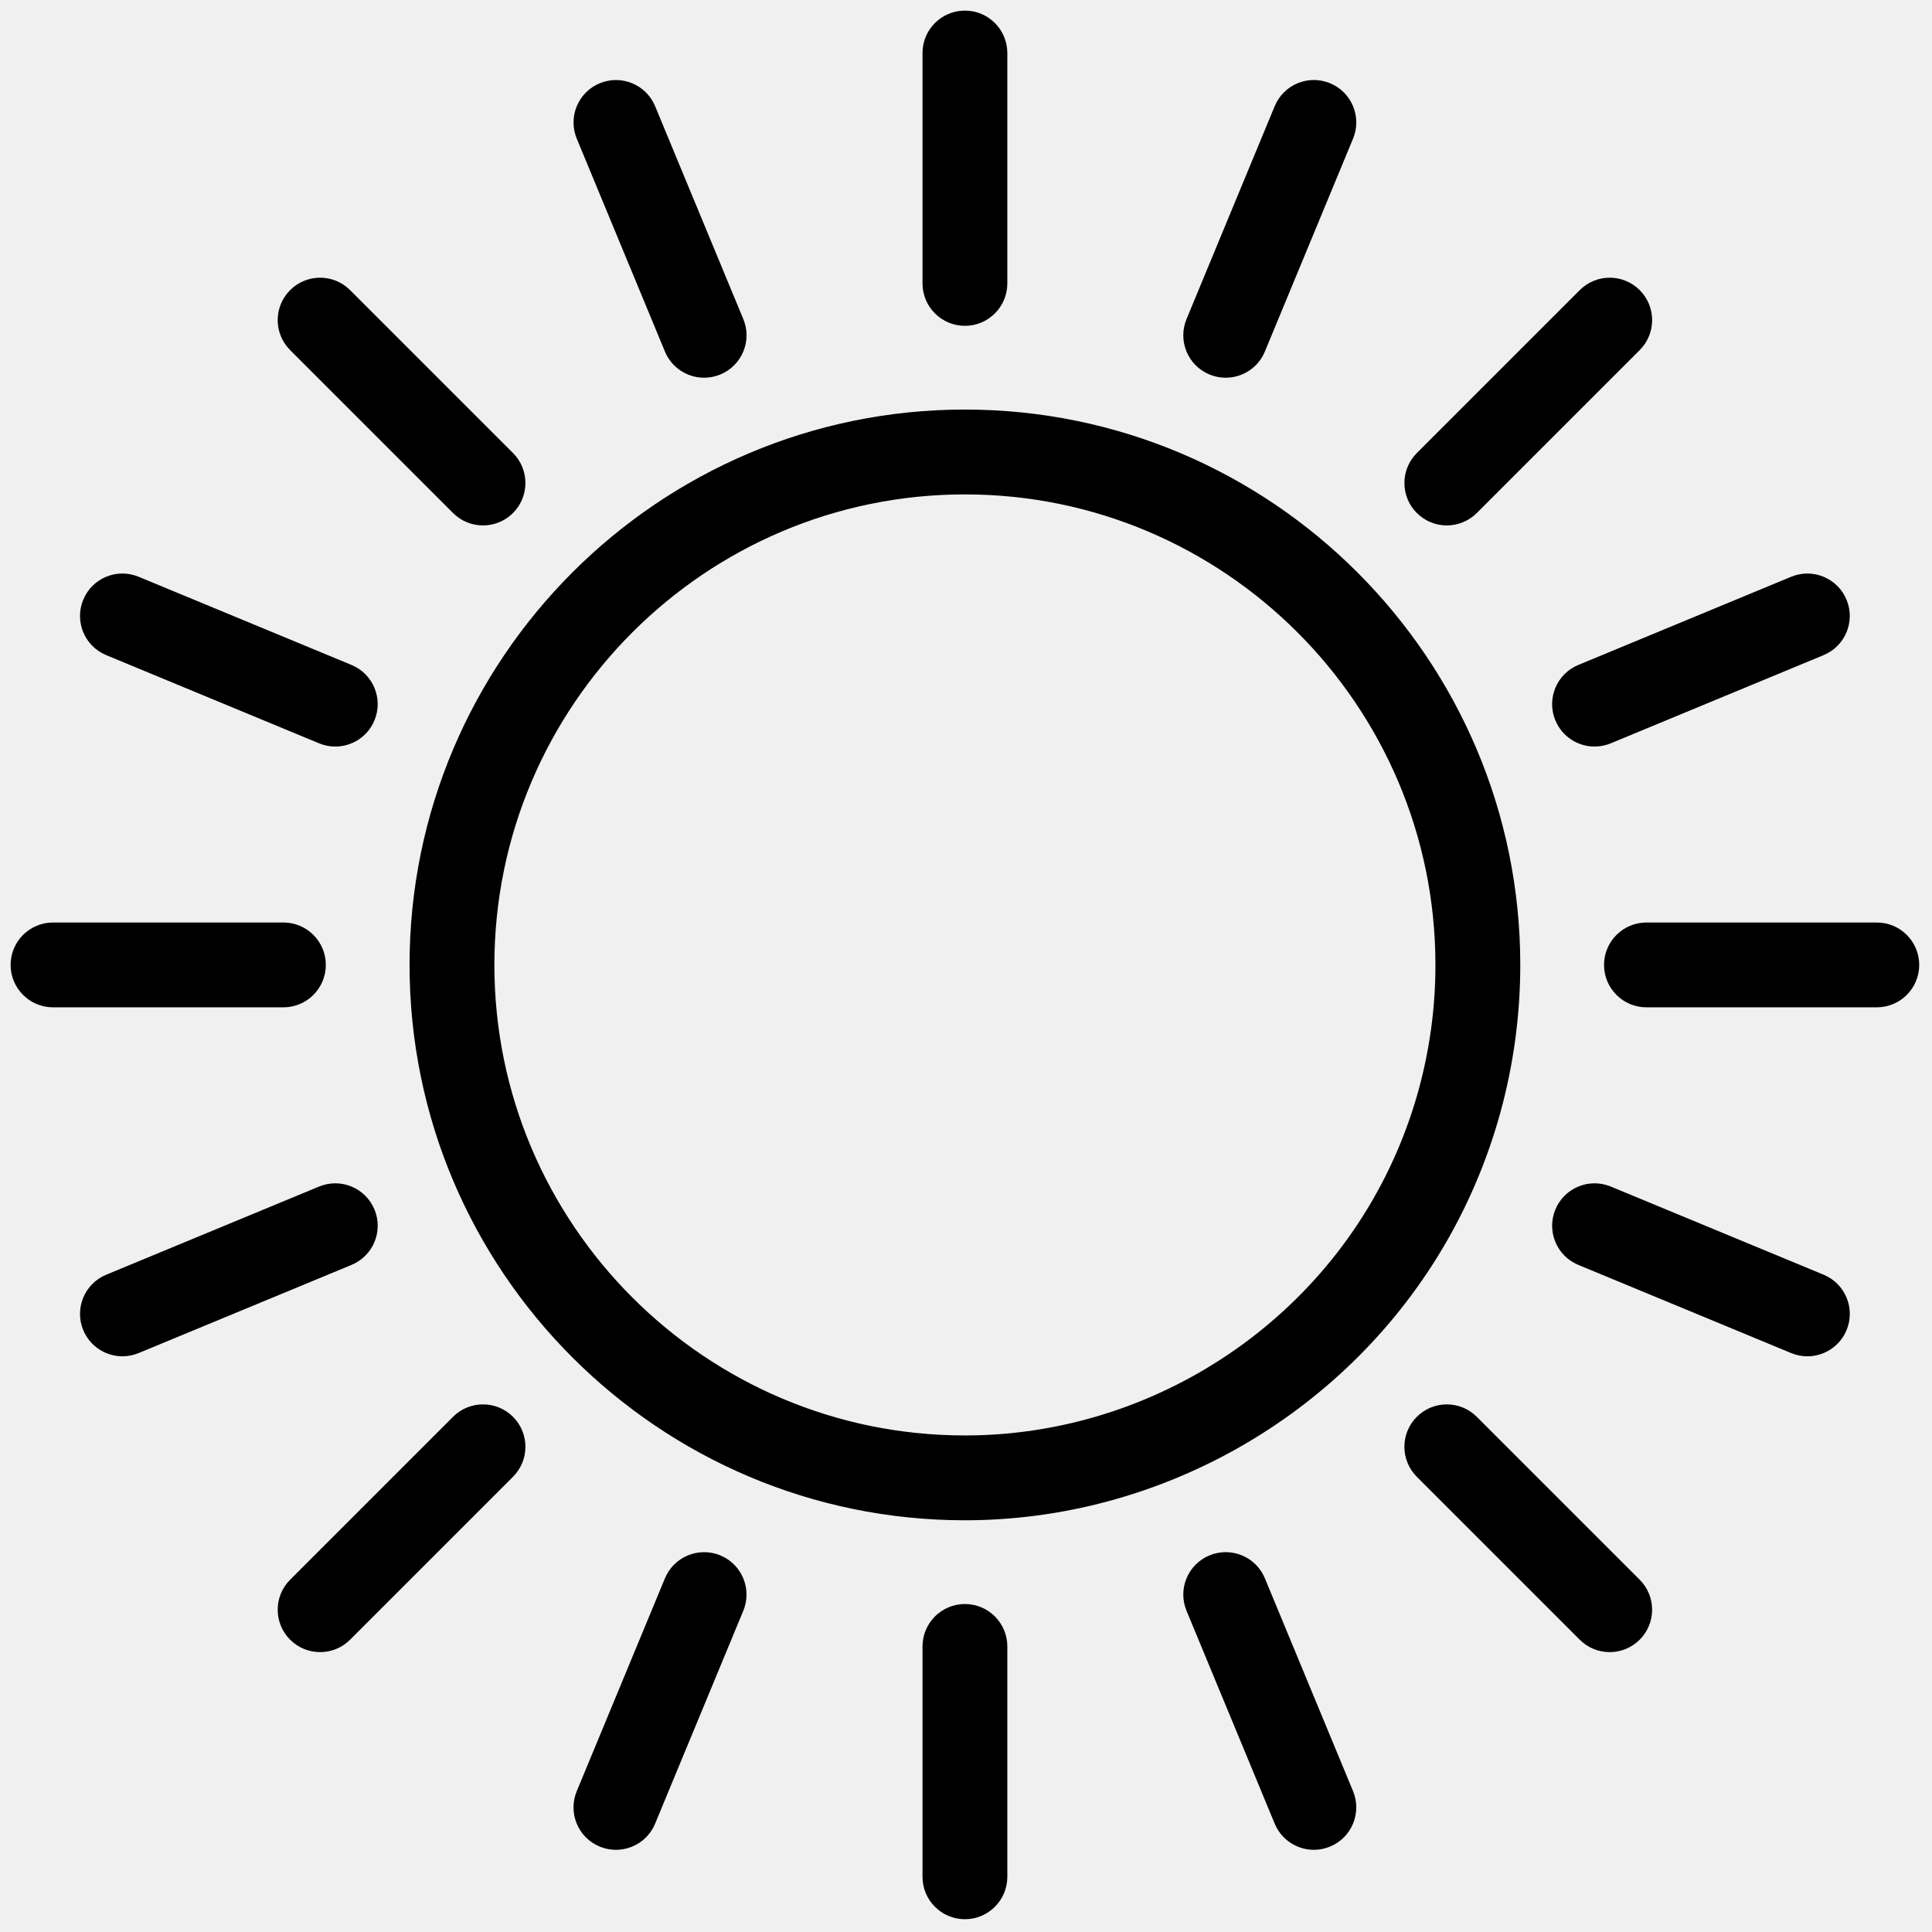
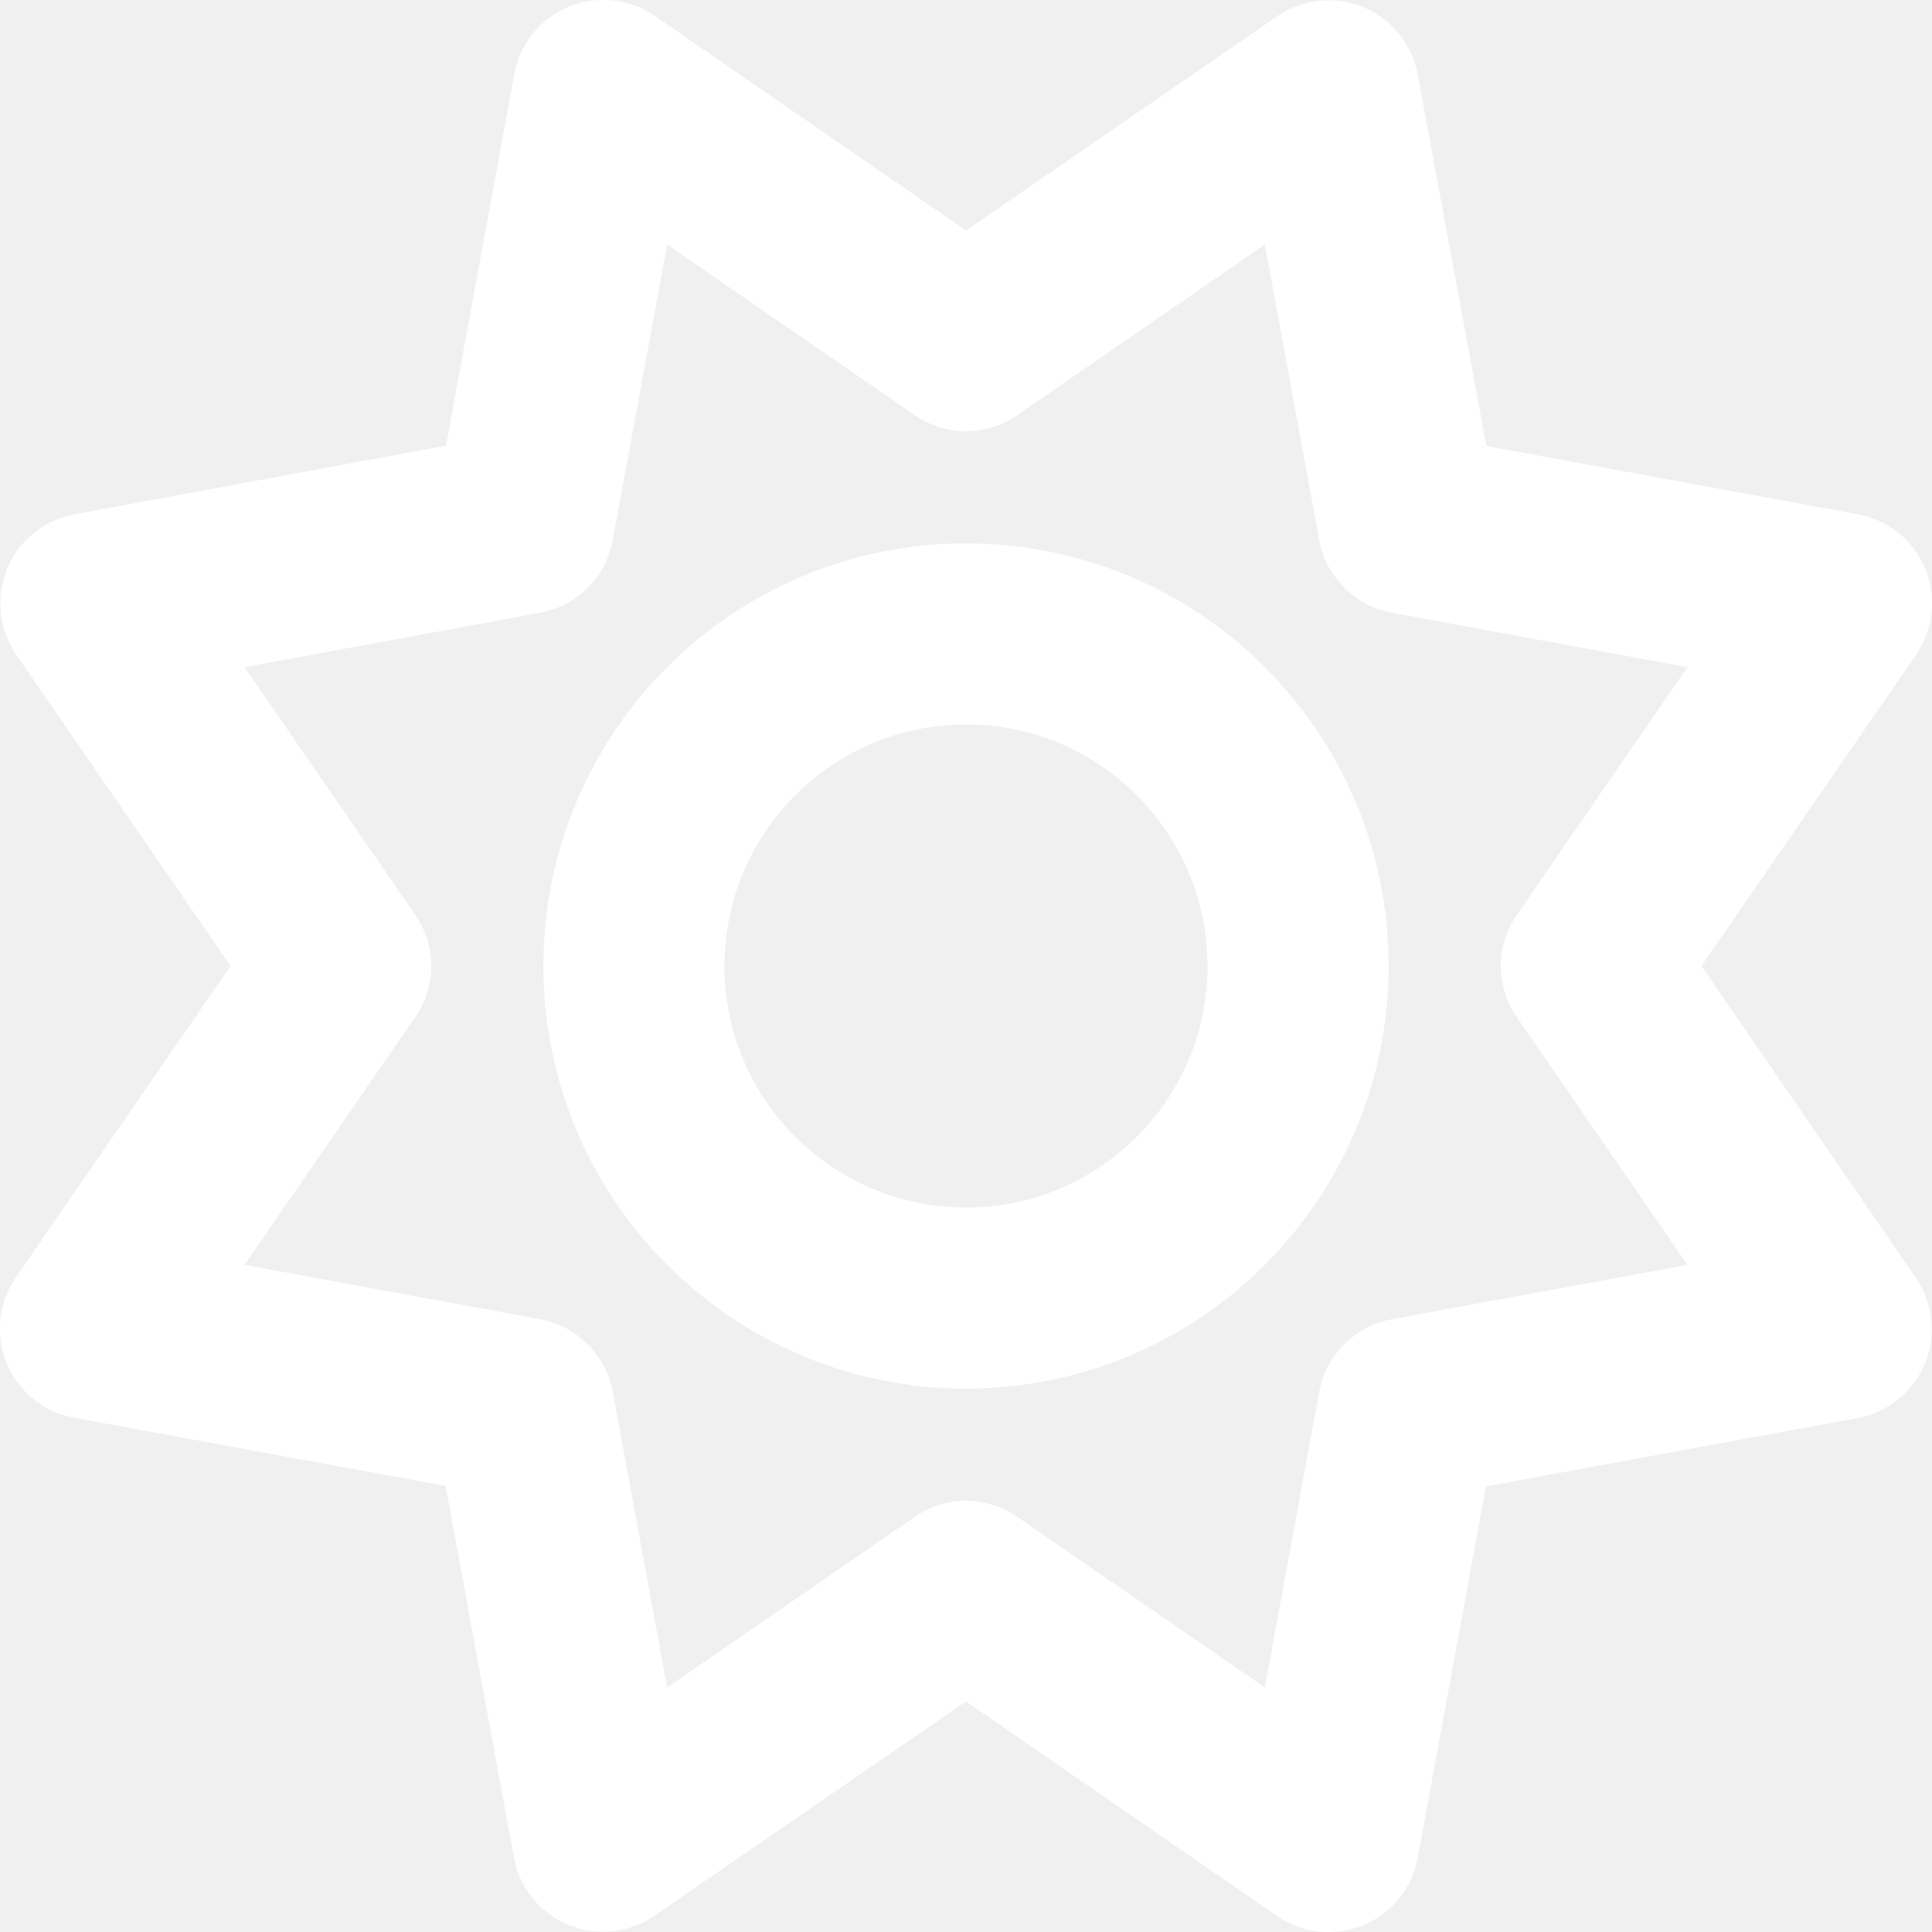
- <svg xmlns="http://www.w3.org/2000/svg" version="1.1" width="256" height="256" viewBox="0 0 256 256" xml:space="preserve">
-   <defs>
- 	</defs>
-   <g style="stroke: none; stroke-width: 0; stroke-dasharray: none; stroke-linecap: butt; stroke-linejoin: miter; stroke-miterlimit: 10; fill: none; fill-rule: nonzero; opacity: 1;" transform="translate(1.406593 1.406593) scale(2.81 2.81)">
-     <path d="M 45 71.188 c -14.44 0 -26.188 -11.748 -26.188 -26.188 c 0 -14.44 11.748 -26.188 26.188 -26.188 c 14.439 0 26.188 11.748 26.188 26.188 c 0 4.725 -1.272 9.355 -3.679 13.392 C 62.804 66.284 54.179 71.188 45 71.188 z M 45 22.813 c -12.234 0 -22.188 9.953 -22.188 22.188 S 32.766 67.188 45 67.188 c 7.777 0 15.086 -4.155 19.073 -10.845 c 2.037 -3.417 3.114 -7.339 3.114 -11.343 C 67.188 32.766 57.234 22.813 45 22.813 z" style="stroke: none; stroke-width: 1; stroke-dasharray: none; stroke-linecap: butt; stroke-linejoin: miter; stroke-miterlimit: 10; fill: rgb(0,0,0); fill-rule: nonzero; opacity: 1;" transform=" matrix(1 0 0 1 0 0) " stroke-linecap="round" />
-     <path d="M 45 14.864 c -1.104 0 -2 -0.896 -2 -2 V 2 c 0 -1.104 0.896 -2 2 -2 s 2 0.896 2 2 v 10.864 C 47 13.968 46.104 14.864 45 14.864 z" style="stroke: none; stroke-width: 1; stroke-dasharray: none; stroke-linecap: butt; stroke-linejoin: miter; stroke-miterlimit: 10; fill: rgb(0,0,0); fill-rule: nonzero; opacity: 1;" transform=" matrix(1 0 0 1 0 0) " stroke-linecap="round" />
-     <path d="M 45 90 c -1.104 0 -2 -0.896 -2 -2 V 77.137 c 0 -1.104 0.896 -2 2 -2 s 2 0.896 2 2 V 88 C 47 89.104 46.104 90 45 90 z" style="stroke: none; stroke-width: 1; stroke-dasharray: none; stroke-linecap: butt; stroke-linejoin: miter; stroke-miterlimit: 10; fill: rgb(0,0,0); fill-rule: nonzero; opacity: 1;" transform=" matrix(1 0 0 1 0 0) " stroke-linecap="round" />
-     <path d="M 12.864 47 H 2 c -1.104 0 -2 -0.896 -2 -2 s 0.896 -2 2 -2 h 10.864 c 1.104 0 2 0.896 2 2 S 13.968 47 12.864 47 z" style="stroke: none; stroke-width: 1; stroke-dasharray: none; stroke-linecap: butt; stroke-linejoin: miter; stroke-miterlimit: 10; fill: rgb(0,0,0); fill-rule: nonzero; opacity: 1;" transform=" matrix(1 0 0 1 0 0) " stroke-linecap="round" />
-     <path d="M 88 47 H 77.137 c -1.104 0 -2 -0.896 -2 -2 s 0.896 -2 2 -2 H 88 c 1.104 0 2 0.896 2 2 S 89.104 47 88 47 z" style="stroke: none; stroke-width: 1; stroke-dasharray: none; stroke-linecap: butt; stroke-linejoin: miter; stroke-miterlimit: 10; fill: rgb(0,0,0); fill-rule: nonzero; opacity: 1;" transform=" matrix(1 0 0 1 0 0) " stroke-linecap="round" />
-     <path d="M 67.724 24.276 c -0.512 0 -1.023 -0.195 -1.414 -0.586 c -0.781 -0.781 -0.781 -2.047 0 -2.828 l 7.682 -7.682 c 0.781 -0.781 2.047 -0.781 2.828 0 c 0.781 0.781 0.781 2.047 0 2.828 l -7.682 7.682 C 68.747 24.081 68.235 24.276 67.724 24.276 z" style="stroke: none; stroke-width: 1; stroke-dasharray: none; stroke-linecap: butt; stroke-linejoin: miter; stroke-miterlimit: 10; fill: rgb(0,0,0); fill-rule: nonzero; opacity: 1;" transform=" matrix(1 0 0 1 0 0) " stroke-linecap="round" />
-     <path d="M 14.594 77.405 c -0.512 0 -1.024 -0.195 -1.414 -0.586 c -0.781 -0.781 -0.781 -2.047 0 -2.828 l 7.682 -7.682 c 0.781 -0.781 2.048 -0.781 2.828 0 c 0.781 0.781 0.781 2.047 0 2.828 l -7.682 7.682 C 15.618 77.21 15.106 77.405 14.594 77.405 z" style="stroke: none; stroke-width: 1; stroke-dasharray: none; stroke-linecap: butt; stroke-linejoin: miter; stroke-miterlimit: 10; fill: rgb(0,0,0); fill-rule: nonzero; opacity: 1;" transform=" matrix(1 0 0 1 0 0) " stroke-linecap="round" />
-     <path d="M 22.276 24.276 c -0.512 0 -1.024 -0.195 -1.414 -0.586 l -7.682 -7.682 c -0.781 -0.781 -0.781 -2.047 0 -2.828 c 0.78 -0.781 2.048 -0.781 2.828 0 l 7.682 7.682 c 0.781 0.781 0.781 2.047 0 2.828 C 23.3 24.081 22.788 24.276 22.276 24.276 z" style="stroke: none; stroke-width: 1; stroke-dasharray: none; stroke-linecap: butt; stroke-linejoin: miter; stroke-miterlimit: 10; fill: rgb(0,0,0); fill-rule: nonzero; opacity: 1;" transform=" matrix(1 0 0 1 0 0) " stroke-linecap="round" />
-     <path d="M 75.405 77.405 c -0.512 0 -1.023 -0.195 -1.414 -0.586 l -7.682 -7.682 c -0.781 -0.781 -0.781 -2.047 0 -2.828 s 2.047 -0.781 2.828 0 l 7.682 7.682 c 0.781 0.781 0.781 2.047 0 2.828 C 76.429 77.21 75.917 77.405 75.405 77.405 z" style="stroke: none; stroke-width: 1; stroke-dasharray: none; stroke-linecap: butt; stroke-linejoin: miter; stroke-miterlimit: 10; fill: rgb(0,0,0); fill-rule: nonzero; opacity: 1;" transform=" matrix(1 0 0 1 0 0) " stroke-linecap="round" />
-     <path d="M 32.703 17.311 c -0.785 0 -1.53 -0.465 -1.849 -1.235 L 26.697 6.039 c -0.423 -1.021 0.062 -2.19 1.082 -2.613 c 1.022 -0.422 2.19 0.062 2.613 1.082 l 4.158 10.037 c 0.423 1.021 -0.062 2.19 -1.082 2.613 C 33.217 17.261 32.958 17.311 32.703 17.311 z" style="stroke: none; stroke-width: 1; stroke-dasharray: none; stroke-linecap: butt; stroke-linejoin: miter; stroke-miterlimit: 10; fill: rgb(0,0,0); fill-rule: nonzero; opacity: 1;" transform=" matrix(1 0 0 1 0 0) " stroke-linecap="round" />
-     <path d="M 61.456 86.728 c -0.785 0 -1.529 -0.466 -1.849 -1.235 L 55.45 75.456 c -0.423 -1.021 0.062 -2.19 1.082 -2.613 c 1.023 -0.422 2.19 0.063 2.613 1.082 l 4.157 10.036 c 0.423 1.021 -0.062 2.19 -1.082 2.613 C 61.97 86.678 61.711 86.728 61.456 86.728 z" style="stroke: none; stroke-width: 1; stroke-dasharray: none; stroke-linecap: butt; stroke-linejoin: miter; stroke-miterlimit: 10; fill: rgb(0,0,0); fill-rule: nonzero; opacity: 1;" transform=" matrix(1 0 0 1 0 0) " stroke-linecap="round" />
-     <path d="M 5.274 63.456 c -0.785 0 -1.53 -0.466 -1.849 -1.235 c -0.423 -1.021 0.062 -2.19 1.083 -2.613 l 10.037 -4.157 c 1.021 -0.423 2.19 0.063 2.613 1.082 c 0.423 1.021 -0.062 2.19 -1.083 2.613 L 6.038 63.303 C 5.788 63.406 5.529 63.456 5.274 63.456 z" style="stroke: none; stroke-width: 1; stroke-dasharray: none; stroke-linecap: butt; stroke-linejoin: miter; stroke-miterlimit: 10; fill: rgb(0,0,0); fill-rule: nonzero; opacity: 1;" transform=" matrix(1 0 0 1 0 0) " stroke-linecap="round" />
-     <path d="M 74.691 34.703 c -0.785 0 -1.529 -0.465 -1.849 -1.235 c -0.423 -1.021 0.062 -2.19 1.082 -2.613 l 10.036 -4.158 c 1.021 -0.422 2.189 0.062 2.613 1.082 c 0.423 1.021 -0.062 2.19 -1.082 2.613 L 75.456 34.55 C 75.206 34.653 74.946 34.703 74.691 34.703 z" style="stroke: none; stroke-width: 1; stroke-dasharray: none; stroke-linecap: butt; stroke-linejoin: miter; stroke-miterlimit: 10; fill: rgb(0,0,0); fill-rule: nonzero; opacity: 1;" transform=" matrix(1 0 0 1 0 0) " stroke-linecap="round" />
-     <path d="M 57.297 17.311 c -0.255 0 -0.514 -0.049 -0.765 -0.153 c -1.021 -0.422 -1.505 -1.592 -1.082 -2.613 l 4.157 -10.037 c 0.423 -1.021 1.588 -1.506 2.613 -1.083 c 1.021 0.422 1.505 1.592 1.082 2.613 l -4.157 10.037 C 58.826 16.846 58.082 17.311 57.297 17.311 z" style="stroke: none; stroke-width: 1; stroke-dasharray: none; stroke-linecap: butt; stroke-linejoin: miter; stroke-miterlimit: 10; fill: rgb(0,0,0); fill-rule: nonzero; opacity: 1;" transform=" matrix(1 0 0 1 0 0) " stroke-linecap="round" />
-     <path d="M 28.543 86.728 c -0.255 0 -0.514 -0.05 -0.765 -0.153 c -1.021 -0.423 -1.505 -1.593 -1.082 -2.613 l 4.158 -10.036 c 0.422 -1.02 1.591 -1.504 2.613 -1.082 c 1.021 0.423 1.505 1.593 1.082 2.613 l -4.158 10.036 C 30.073 86.262 29.329 86.728 28.543 86.728 z" style="stroke: none; stroke-width: 1; stroke-dasharray: none; stroke-linecap: butt; stroke-linejoin: miter; stroke-miterlimit: 10; fill: rgb(0,0,0); fill-rule: nonzero; opacity: 1;" transform=" matrix(1 0 0 1 0 0) " stroke-linecap="round" />
-     <path d="M 15.309 34.703 c -0.255 0 -0.514 -0.049 -0.765 -0.153 L 4.507 30.392 c -1.02 -0.423 -1.505 -1.593 -1.082 -2.613 c 0.422 -1.02 1.59 -1.506 2.613 -1.082 l 10.037 4.158 c 1.02 0.423 1.505 1.593 1.082 2.613 C 16.839 34.238 16.094 34.703 15.309 34.703 z" style="stroke: none; stroke-width: 1; stroke-dasharray: none; stroke-linecap: butt; stroke-linejoin: miter; stroke-miterlimit: 10; fill: rgb(0,0,0); fill-rule: nonzero; opacity: 1;" transform=" matrix(1 0 0 1 0 0) " stroke-linecap="round" />
-     <path d="M 84.726 63.456 c -0.255 0 -0.514 -0.05 -0.765 -0.153 l -10.036 -4.157 c -1.021 -0.423 -1.505 -1.593 -1.082 -2.613 c 0.423 -1.02 1.589 -1.505 2.613 -1.082 l 10.036 4.157 c 1.021 0.423 1.505 1.593 1.082 2.613 C 86.255 62.99 85.511 63.456 84.726 63.456 z" style="stroke: none; stroke-width: 1; stroke-dasharray: none; stroke-linecap: butt; stroke-linejoin: miter; stroke-miterlimit: 10; fill: rgb(0,0,0); fill-rule: nonzero; opacity: 1;" transform=" matrix(1 0 0 1 0 0) " stroke-linecap="round" />
-   </g>
+ <svg xmlns="http://www.w3.org/2000/svg" viewBox="0 0 512 512">
+   <path fill="#ffffff" d="M375.7 19.7c-1.5-8-6.9-14.7-14.4-17.8s-16.1-2.2-22.8 2.4L256 61.1 173.5 4.2c-6.7-4.6-15.3-5.5-22.8-2.4s-12.9 9.8-14.4 17.8l-18.1 98.5L19.7 136.3c-8 1.5-14.7 6.9-17.8 14.4s-2.2 16.1 2.4 22.8L61.1 256 4.2 338.5c-4.6 6.7-5.5 15.3-2.4 22.8s9.8 13 17.8 14.4l98.5 18.1 18.1 98.5c1.5 8 6.9 14.7 14.4 17.8s16.1 2.2 22.8-2.4L256 450.9l82.5 56.9c6.7 4.6 15.3 5.5 22.8 2.4s12.9-9.8 14.4-17.8l18.1-98.5 98.5-18.1c8-1.5 14.7-6.9 17.8-14.4s2.2-16.1-2.4-22.8L450.9 256l56.9-82.5c4.6-6.7 5.5-15.3 2.4-22.8s-9.8-12.9-17.8-14.4l-98.5-18.1L375.7 19.7zM269.6 110l65.6-45.2 14.4 78.3c1.8 9.8 9.5 17.5 19.3 19.3l78.3 14.4L402 242.4c-5.7 8.2-5.7 19 0 27.2l45.2 65.6-78.3 14.4c-9.8 1.8-17.5 9.5-19.3 19.3l-14.4 78.3L269.6 402c-8.2-5.7-19-5.7-27.2 0l-65.6 45.2-14.4-78.3c-1.8-9.8-9.5-17.5-19.3-19.3L64.8 335.2 110 269.6c5.7-8.2 5.7-19 0-27.2L64.8 176.8l78.3-14.4c9.8-1.8 17.5-9.5 19.3-19.3l14.4-78.3L242.4 110c8.2 5.7 19 5.7 27.2 0zM256 368a112 112 0 1 0 0-224 112 112 0 1 0 0 224zM192 256a64 64 0 1 1 128 0 64 64 0 1 1 -128 0z" />
</svg>
